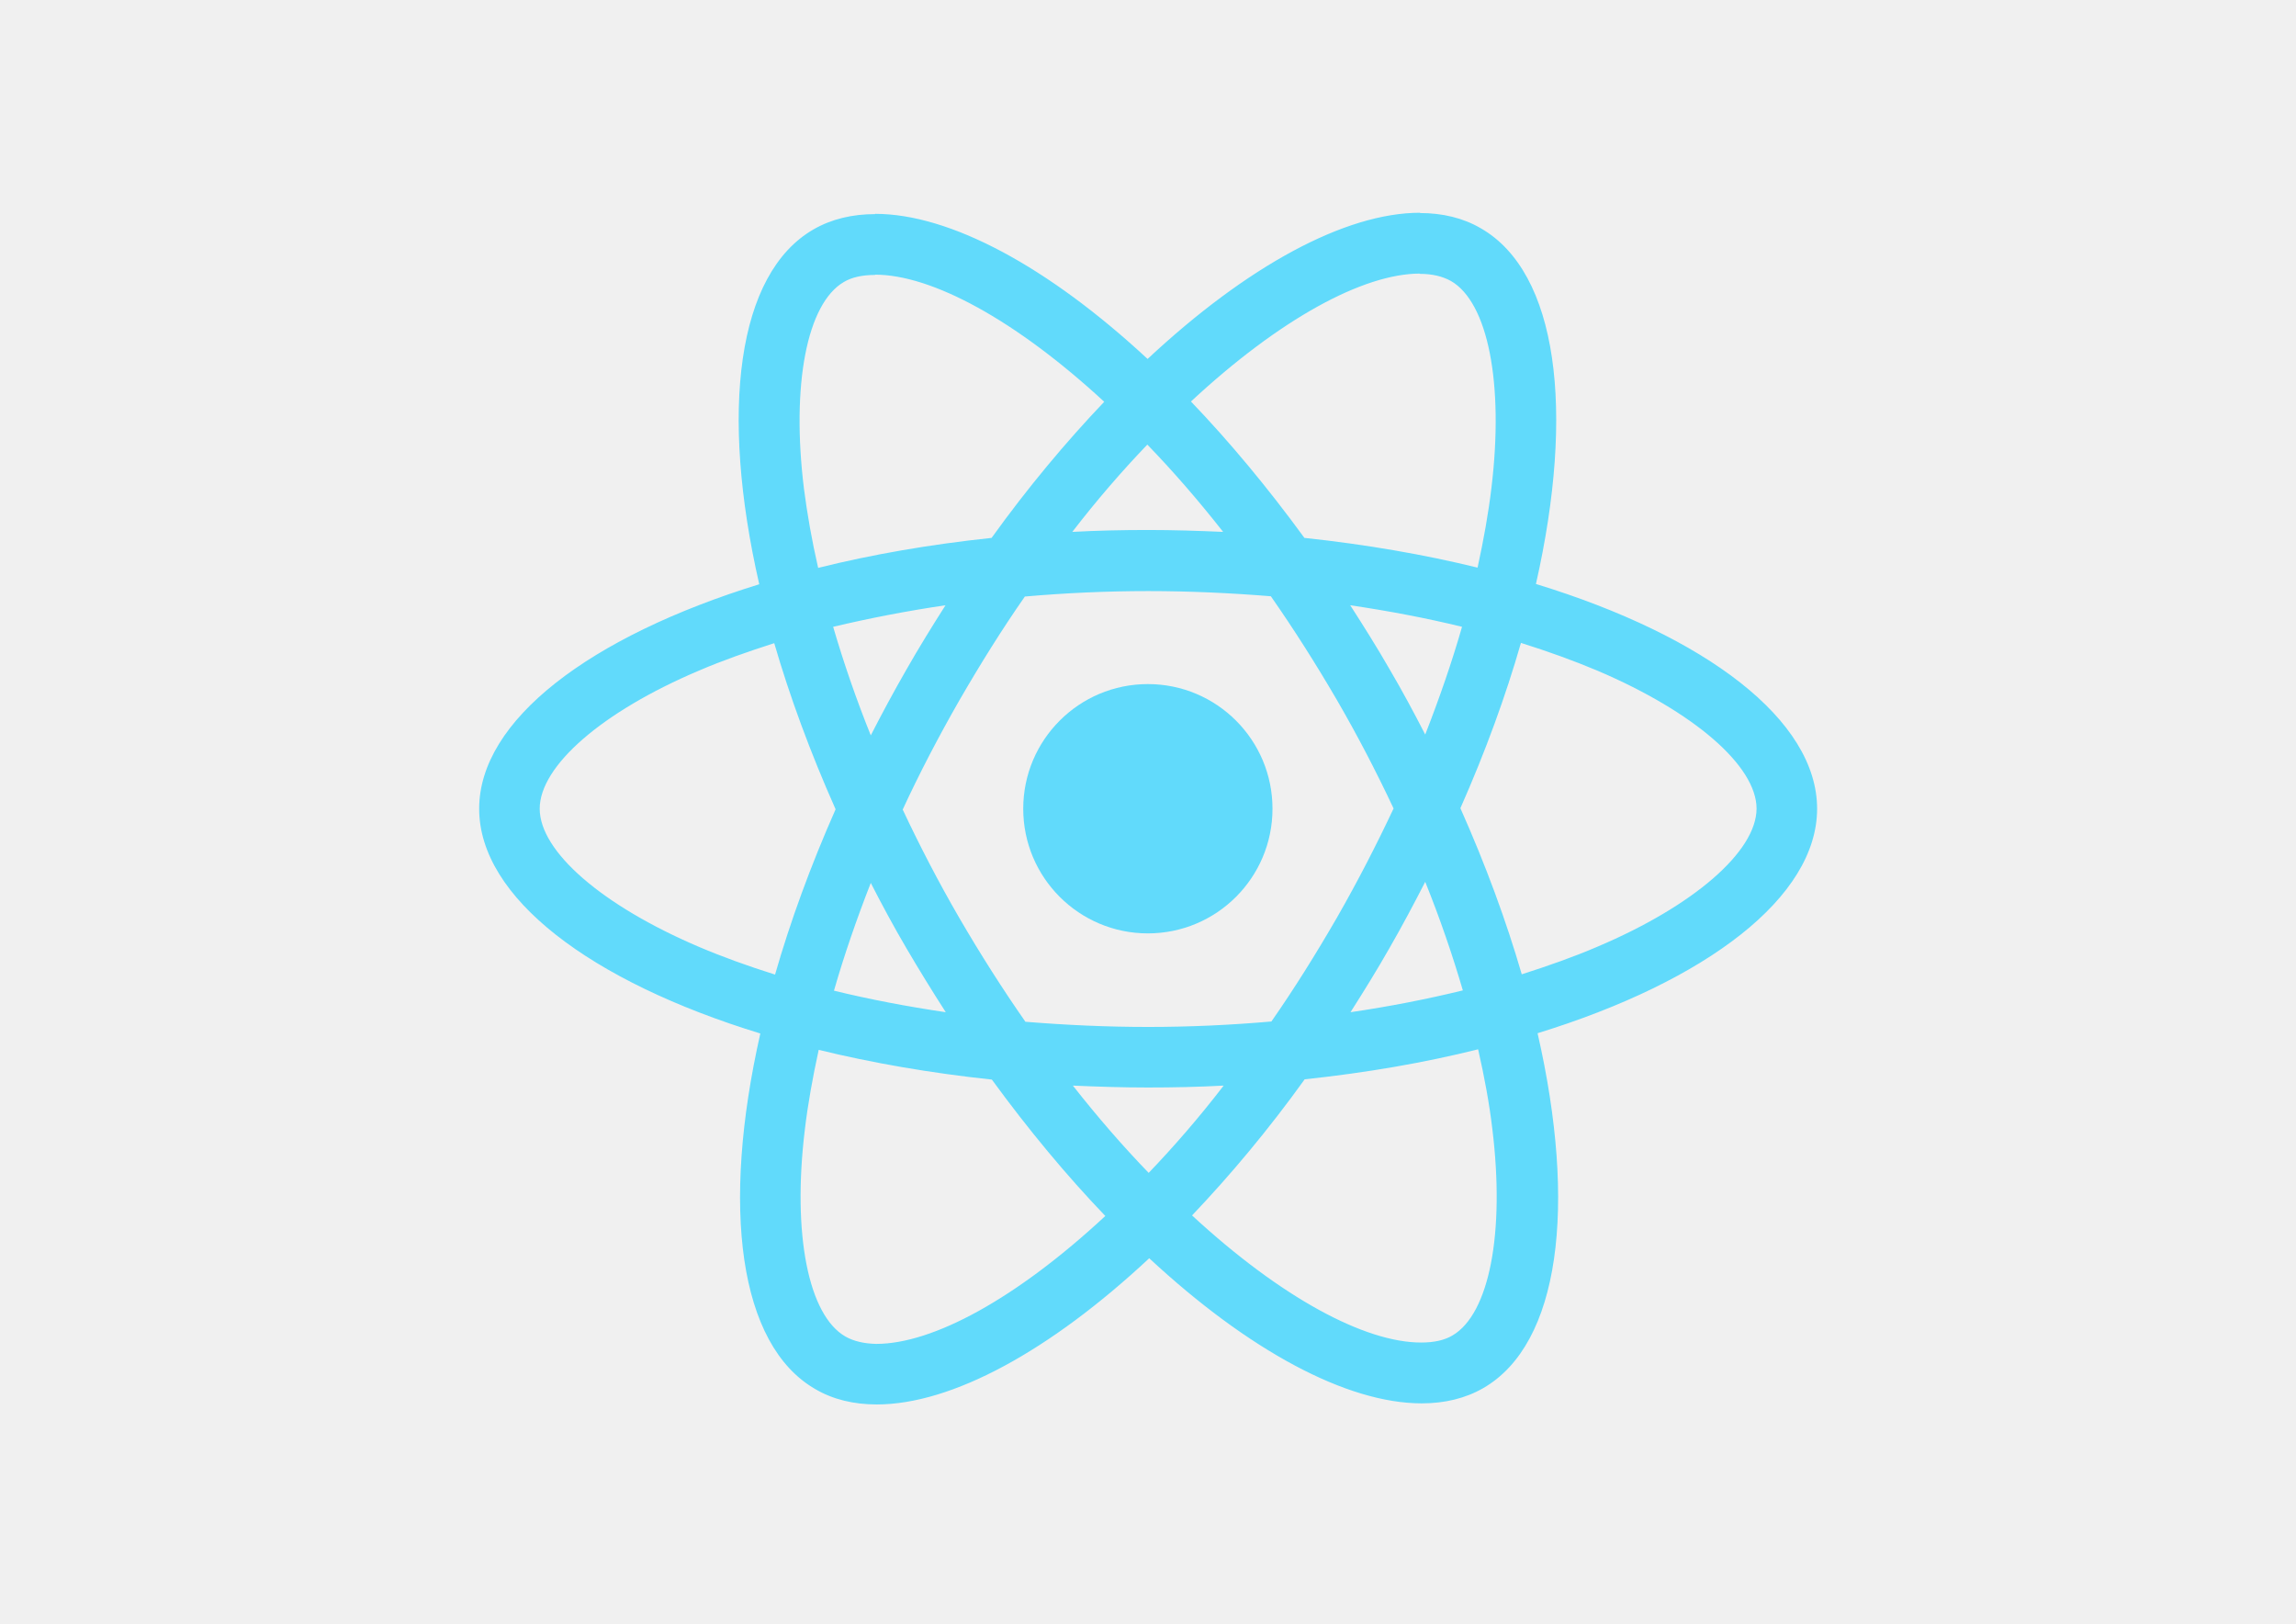
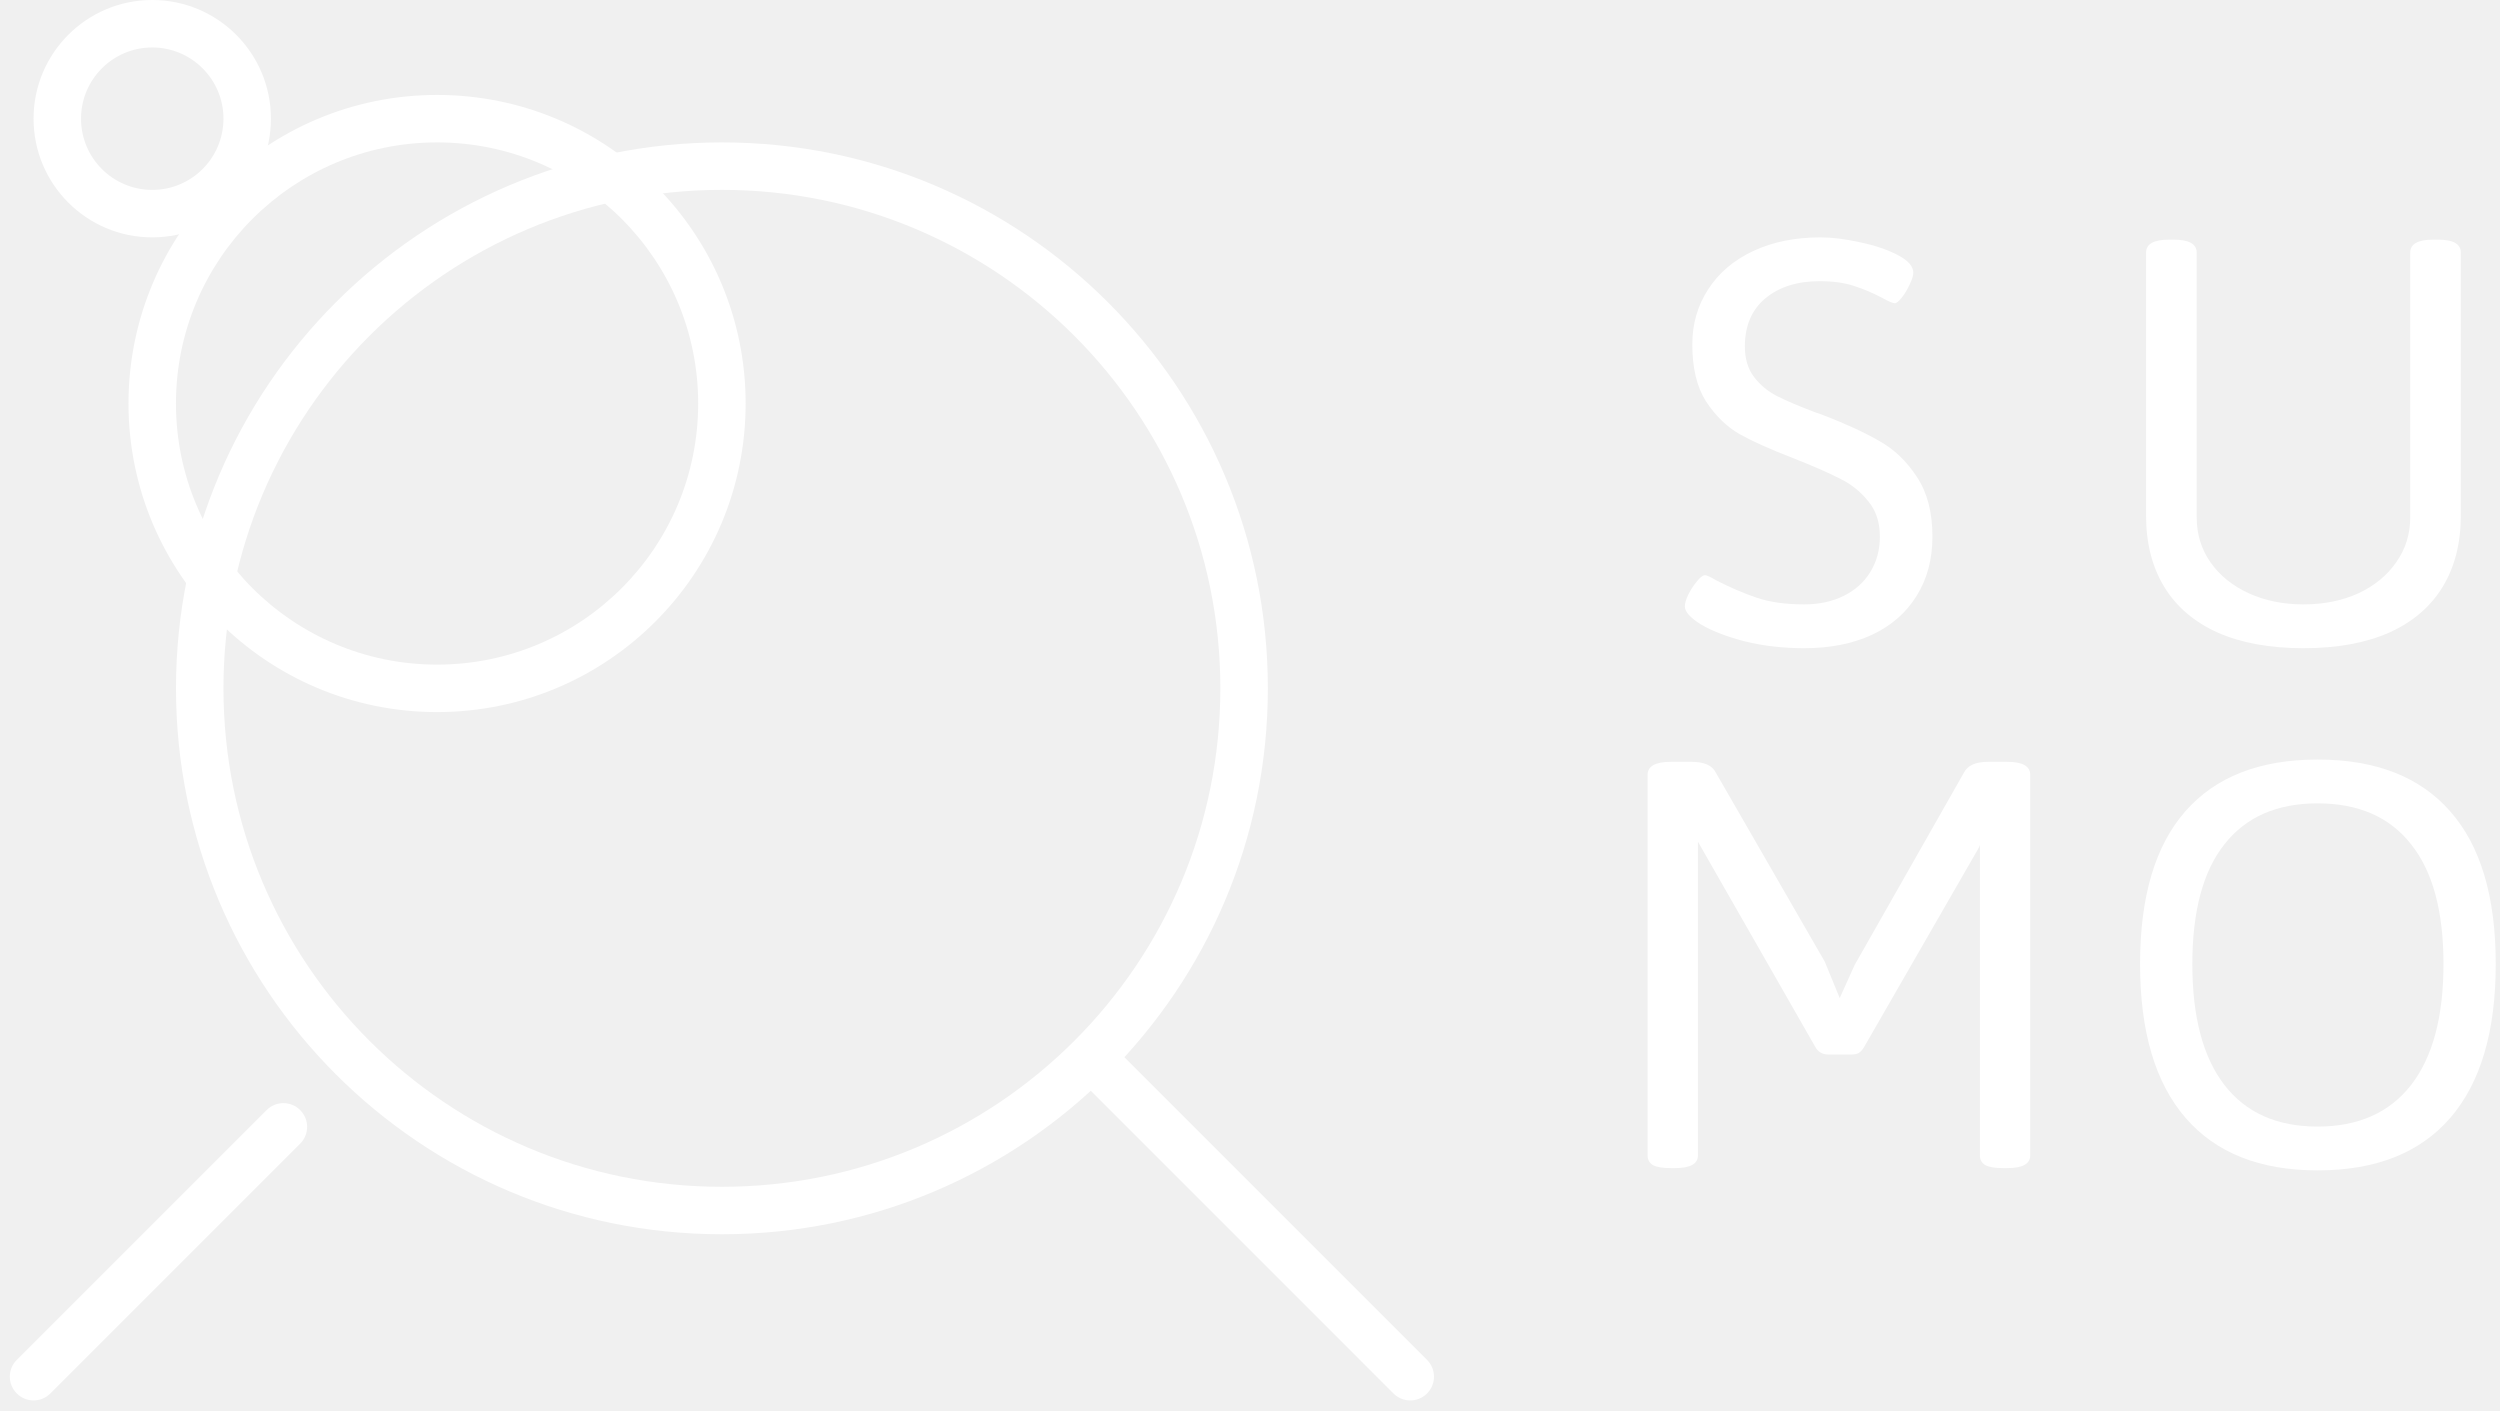
- <svg xmlns="http://www.w3.org/2000/svg" viewBox="0 0 841.9 595.3">
-   <g fill="#61dafb">
-     <path d="m666.3 296.5c0-32.5-40.7-63.3-103.1-82.4 14.4-63.6 8-114.2-20.2-130.4-6.5-3.8-14.1-5.6-22.4-5.6v22.3c4.6 0 8.3.9 11.4 2.6 13.6 7.8 19.5 37.5 14.9 75.7-1.1 9.4-2.9 19.3-5.1 29.4-19.6-4.8-41-8.5-63.5-10.9-13.5-18.5-27.5-35.3-41.6-50 32.6-30.3 63.2-46.9 84-46.9v-22.3c-27.5 0-63.5 19.6-99.9 53.6-36.4-33.8-72.4-53.2-99.9-53.2v22.3c20.7 0 51.4 16.5 84 46.6-14 14.7-28 31.4-41.3 49.9-22.6 2.4-44 6.1-63.6 11-2.3-10-4-19.7-5.2-29-4.7-38.2 1.1-67.9 14.6-75.8 3-1.8 6.9-2.6 11.5-2.6v-22.3c-8.4 0-16 1.8-22.6 5.6-28.1 16.2-34.4 66.7-19.9 130.1-62.2 19.2-102.7 49.9-102.7 82.3 0 32.5 40.7 63.3 103.1 82.4-14.4 63.6-8 114.2 20.2 130.4 6.5 3.8 14.1 5.6 22.5 5.6 27.5 0 63.5-19.6 99.9-53.6 36.4 33.8 72.4 53.2 99.9 53.2 8.4 0 16-1.8 22.6-5.6 28.1-16.2 34.4-66.7 19.9-130.1 62-19.1 102.5-49.9 102.5-82.3zm-130.2-66.7c-3.7 12.9-8.3 26.2-13.5 39.5-4.1-8-8.4-16-13.1-24-4.6-8-9.5-15.8-14.4-23.4 14.2 2.1 27.9 4.7 41 7.9zm-45.8 106.5c-7.8 13.5-15.8 26.3-24.1 38.2-14.9 1.3-30 2-45.2 2-15.1 0-30.2-.7-45-1.9-8.3-11.9-16.4-24.6-24.2-38-7.6-13.1-14.5-26.4-20.8-39.8 6.2-13.4 13.2-26.8 20.7-39.9 7.8-13.5 15.8-26.3 24.1-38.2 14.9-1.3 30-2 45.2-2 15.1 0 30.2.7 45 1.9 8.3 11.9 16.4 24.6 24.2 38 7.6 13.1 14.5 26.4 20.8 39.8-6.3 13.4-13.2 26.8-20.7 39.9zm32.3-13c5.4 13.4 10 26.8 13.8 39.8-13.1 3.2-26.9 5.9-41.2 8 4.9-7.7 9.8-15.6 14.4-23.7 4.6-8 8.9-16.1 13-24.1zm-101.4 106.7c-9.3-9.6-18.6-20.3-27.8-32 9 .4 18.2.7 27.5.7 9.4 0 18.7-.2 27.8-.7-9 11.7-18.3 22.4-27.5 32zm-74.4-58.9c-14.2-2.1-27.9-4.7-41-7.9 3.7-12.9 8.3-26.2 13.5-39.5 4.1 8 8.4 16 13.1 24s9.5 15.8 14.4 23.4zm73.9-208.1c9.3 9.6 18.6 20.3 27.8 32-9-.4-18.2-.7-27.5-.7-9.4 0-18.7.2-27.8.7 9-11.7 18.3-22.4 27.5-32zm-74 58.9c-4.9 7.7-9.8 15.6-14.4 23.7-4.6 8-8.9 16-13 24-5.4-13.4-10-26.8-13.8-39.8 13.1-3.1 26.9-5.8 41.2-7.9zm-90.5 125.2c-35.4-15.1-58.3-34.9-58.3-50.6s22.9-35.6 58.3-50.6c8.6-3.7 18-7 27.7-10.1 5.7 19.6 13.2 40 22.5 60.9-9.2 20.8-16.6 41.1-22.2 60.6-9.9-3.1-19.3-6.5-28-10.2zm53.8 142.9c-13.6-7.8-19.5-37.5-14.9-75.7 1.1-9.4 2.9-19.3 5.1-29.4 19.6 4.8 41 8.5 63.5 10.9 13.5 18.5 27.5 35.3 41.6 50-32.6 30.3-63.2 46.9-84 46.9-4.5-.1-8.3-1-11.3-2.7zm237.2-76.2c4.7 38.2-1.1 67.9-14.6 75.8-3 1.8-6.9 2.6-11.5 2.6-20.7 0-51.4-16.5-84-46.6 14-14.7 28-31.4 41.3-49.9 22.6-2.4 44-6.1 63.6-11 2.3 10.1 4.1 19.8 5.2 29.1zm38.5-66.7c-8.6 3.7-18 7-27.7 10.1-5.7-19.6-13.2-40-22.5-60.9 9.2-20.8 16.6-41.1 22.2-60.6 9.9 3.1 19.3 6.5 28.1 10.2 35.4 15.1 58.3 34.9 58.3 50.6-.1 15.7-23 35.6-58.4 50.6z" />
-     <circle cx="420.9" cy="296.5" r="45.7" />
-   </g>
+ <svg xmlns="http://www.w3.org/2000/svg" width="78" height="44" viewBox="0 0 78 44" fill="none">
+   <path fill-rule="evenodd" clip-rule="evenodd" d="M4.75 5.925C5.977 5.925 6.972 4.93 6.972 3.703C6.972 2.476 5.977 1.481 4.75 1.481C3.523 1.481 2.528 2.476 2.528 3.703C2.528 4.93 3.523 5.925 4.75 5.925ZM4.75 7.406C6.795 7.406 8.453 5.748 8.453 3.703C8.453 1.658 6.795 0 4.75 0C2.705 0 1.047 1.658 1.047 3.703C1.047 5.748 2.705 7.406 4.75 7.406Z" fill="white" />
+   <path fill-rule="evenodd" clip-rule="evenodd" d="M22.524 37.028C31.113 37.028 38.075 30.065 38.075 21.476C38.075 12.887 31.113 5.924 22.524 5.924C13.935 5.924 6.972 12.887 6.972 21.476C6.972 30.065 13.935 37.028 22.524 37.028ZM22.524 38.509C31.931 38.509 39.557 30.883 39.557 21.476C39.557 12.069 31.931 4.443 22.524 4.443C13.117 4.443 5.491 12.069 5.491 21.476C5.491 30.883 13.117 38.509 22.524 38.509Z" fill="white" />
+   <path fill-rule="evenodd" clip-rule="evenodd" d="M33.559 32.511C33.848 32.222 34.317 32.222 34.606 32.511L44.524 42.429C44.813 42.718 44.813 43.187 44.524 43.476C44.234 43.766 43.766 43.766 43.476 43.476L33.559 33.559C33.27 33.27 33.27 32.801 33.559 32.511Z" fill="white" />
+   <path fill-rule="evenodd" clip-rule="evenodd" d="M13.637 20.736C18.136 20.736 21.783 17.089 21.783 12.59C21.783 8.091 18.136 4.443 13.637 4.443C9.138 4.443 5.49 8.091 5.49 12.59C5.49 17.089 9.138 20.736 13.637 20.736ZM13.637 22.217C18.954 22.217 23.264 17.907 23.264 12.59C23.264 7.273 18.954 2.962 13.637 2.962C8.32 2.962 4.009 7.273 4.009 12.59C4.009 17.907 8.32 22.217 13.637 22.217Z" fill="white" />
+   <path fill-rule="evenodd" clip-rule="evenodd" d="M0.524 43.476C0.234 43.187 0.234 42.718 0.524 42.429L8.318 34.635C8.607 34.345 9.076 34.345 9.365 34.635C9.655 34.924 9.655 35.393 9.365 35.682L1.571 43.476C1.282 43.766 0.813 43.766 0.524 43.476Z" fill="white" />
+   <path d="M56.293 20.224C55.631 20.224 55.014 20.153 54.44 20.011C53.873 19.863 53.417 19.687 53.073 19.485C52.736 19.275 52.567 19.086 52.567 18.918C52.567 18.823 52.604 18.698 52.678 18.543C52.759 18.388 52.85 18.249 52.952 18.128C53.053 18.006 53.134 17.946 53.195 17.946C53.249 17.946 53.367 18 53.549 18.108C53.968 18.324 54.383 18.503 54.794 18.644C55.206 18.786 55.706 18.857 56.293 18.857C56.752 18.857 57.16 18.769 57.518 18.594C57.876 18.418 58.153 18.172 58.348 17.855C58.551 17.53 58.652 17.159 58.652 16.741C58.652 16.295 58.531 15.927 58.288 15.637C58.051 15.34 57.761 15.107 57.417 14.939C57.079 14.763 56.587 14.547 55.938 14.291C55.236 14.021 54.68 13.771 54.268 13.541C53.863 13.305 53.515 12.964 53.225 12.519C52.941 12.073 52.8 11.483 52.8 10.747C52.8 10.106 52.965 9.532 53.296 9.026C53.627 8.513 54.096 8.114 54.703 7.831C55.311 7.547 56.009 7.406 56.799 7.406C57.157 7.406 57.565 7.456 58.024 7.558C58.483 7.652 58.875 7.784 59.199 7.952C59.529 8.121 59.695 8.307 59.695 8.509C59.695 8.597 59.658 8.719 59.583 8.874C59.516 9.022 59.435 9.157 59.34 9.279C59.246 9.4 59.172 9.461 59.118 9.461C59.057 9.461 58.935 9.41 58.753 9.309C58.45 9.147 58.149 9.019 57.852 8.924C57.555 8.823 57.194 8.773 56.769 8.773C56.074 8.773 55.51 8.951 55.078 9.309C54.653 9.667 54.44 10.166 54.44 10.808C54.44 11.192 54.535 11.51 54.724 11.759C54.913 12.009 55.152 12.208 55.442 12.357C55.733 12.505 56.138 12.677 56.657 12.873C56.691 12.88 56.769 12.907 56.89 12.954C57.606 13.231 58.19 13.501 58.642 13.764C59.101 14.021 59.489 14.392 59.806 14.878C60.13 15.364 60.292 15.985 60.292 16.741C60.292 17.45 60.127 18.067 59.796 18.594C59.472 19.12 59.006 19.525 58.399 19.809C57.798 20.085 57.096 20.224 56.293 20.224Z" fill="white" />
+   <path d="M71.868 20.224C70.822 20.224 69.931 20.062 69.195 19.738C68.459 19.407 67.902 18.931 67.524 18.31C67.146 17.689 66.957 16.947 66.957 16.083V7.882C66.957 7.612 67.197 7.477 67.676 7.477H67.818C68.297 7.477 68.537 7.612 68.537 7.882V16.143C68.537 16.67 68.682 17.139 68.972 17.551C69.262 17.962 69.661 18.283 70.167 18.513C70.673 18.742 71.24 18.857 71.868 18.857C72.502 18.857 73.073 18.742 73.579 18.513C74.085 18.276 74.48 17.952 74.763 17.541C75.054 17.129 75.199 16.663 75.199 16.143V7.882C75.199 7.612 75.439 7.477 75.918 7.477H76.07C76.542 7.477 76.778 7.612 76.778 7.882V16.083C76.778 16.947 76.589 17.689 76.211 18.31C75.833 18.931 75.276 19.407 74.541 19.738C73.805 20.062 72.914 20.224 71.868 20.224Z" fill="white" />
+   <path d="M52.134 36.445C51.878 36.445 51.692 36.415 51.577 36.354C51.463 36.287 51.405 36.185 51.405 36.05V24.174C51.405 23.904 51.648 23.769 52.134 23.769H52.772C53.17 23.769 53.423 23.88 53.532 24.103L56.934 30.006L57.399 31.14L57.865 30.107L61.277 24.103C61.392 23.88 61.642 23.769 62.026 23.769H62.624C63.103 23.769 63.343 23.904 63.343 24.174V36.05C63.343 36.314 63.103 36.445 62.624 36.445H62.502C62.246 36.445 62.06 36.415 61.945 36.354C61.831 36.287 61.773 36.185 61.773 36.05V26.361L61.743 26.442L58.159 32.669C58.111 32.75 58.057 32.81 57.997 32.851C57.936 32.885 57.858 32.901 57.764 32.901H57.045C56.863 32.901 56.728 32.824 56.64 32.669L52.975 26.26V36.05C52.975 36.314 52.735 36.445 52.256 36.445H52.134Z" fill="white" />
+   <path d="M72.309 36.516C70.507 36.516 69.133 35.969 68.188 34.876C67.243 33.782 66.77 32.183 66.77 30.077C66.77 27.977 67.24 26.391 68.178 25.318C69.123 24.238 70.5 23.698 72.309 23.698C74.125 23.698 75.505 24.238 76.45 25.318C77.395 26.391 77.867 27.977 77.867 30.077C77.867 32.183 77.395 33.782 76.45 34.876C75.505 35.969 74.125 36.516 72.309 36.516ZM72.309 35.149C73.578 35.149 74.55 34.717 75.225 33.853C75.9 32.983 76.237 31.724 76.237 30.077C76.237 28.43 75.9 27.184 75.225 26.341C74.557 25.49 73.585 25.065 72.309 25.065C71.04 25.065 70.071 25.49 69.403 26.341C68.735 27.184 68.401 28.43 68.401 30.077C68.401 31.73 68.735 32.989 69.403 33.853C70.071 34.717 71.04 35.149 72.309 35.149Z" fill="white" />
</svg>
